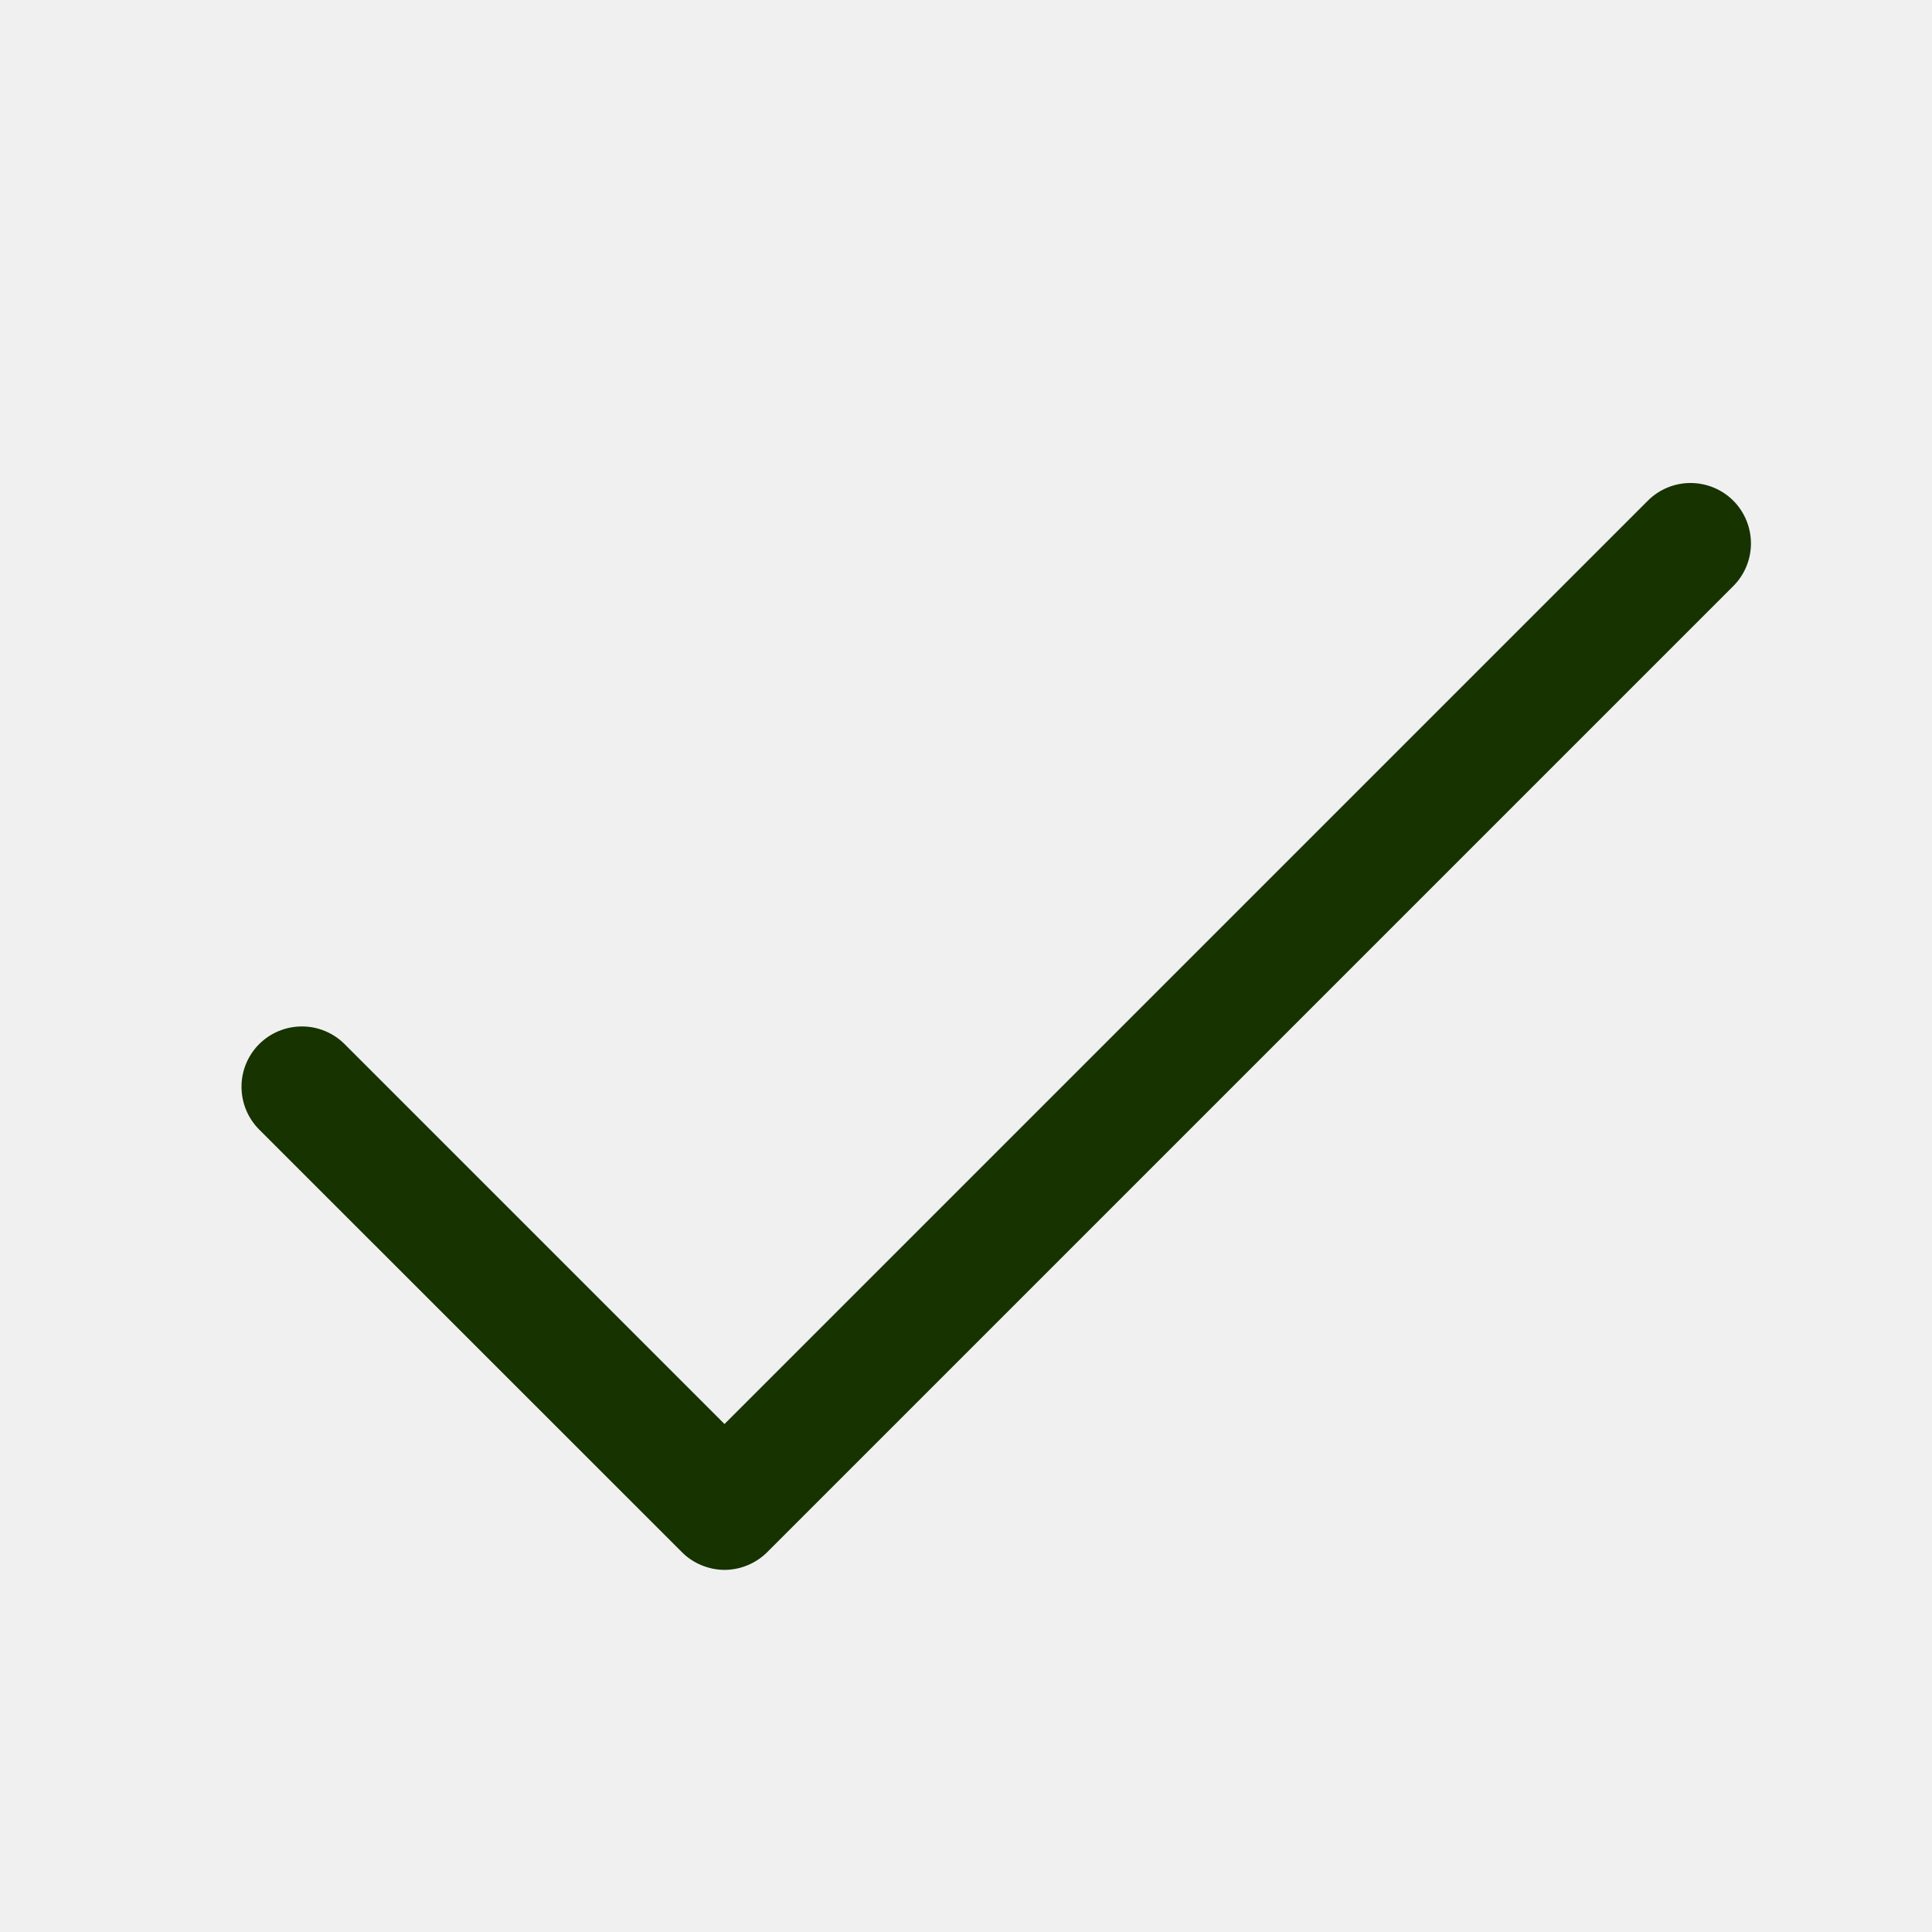
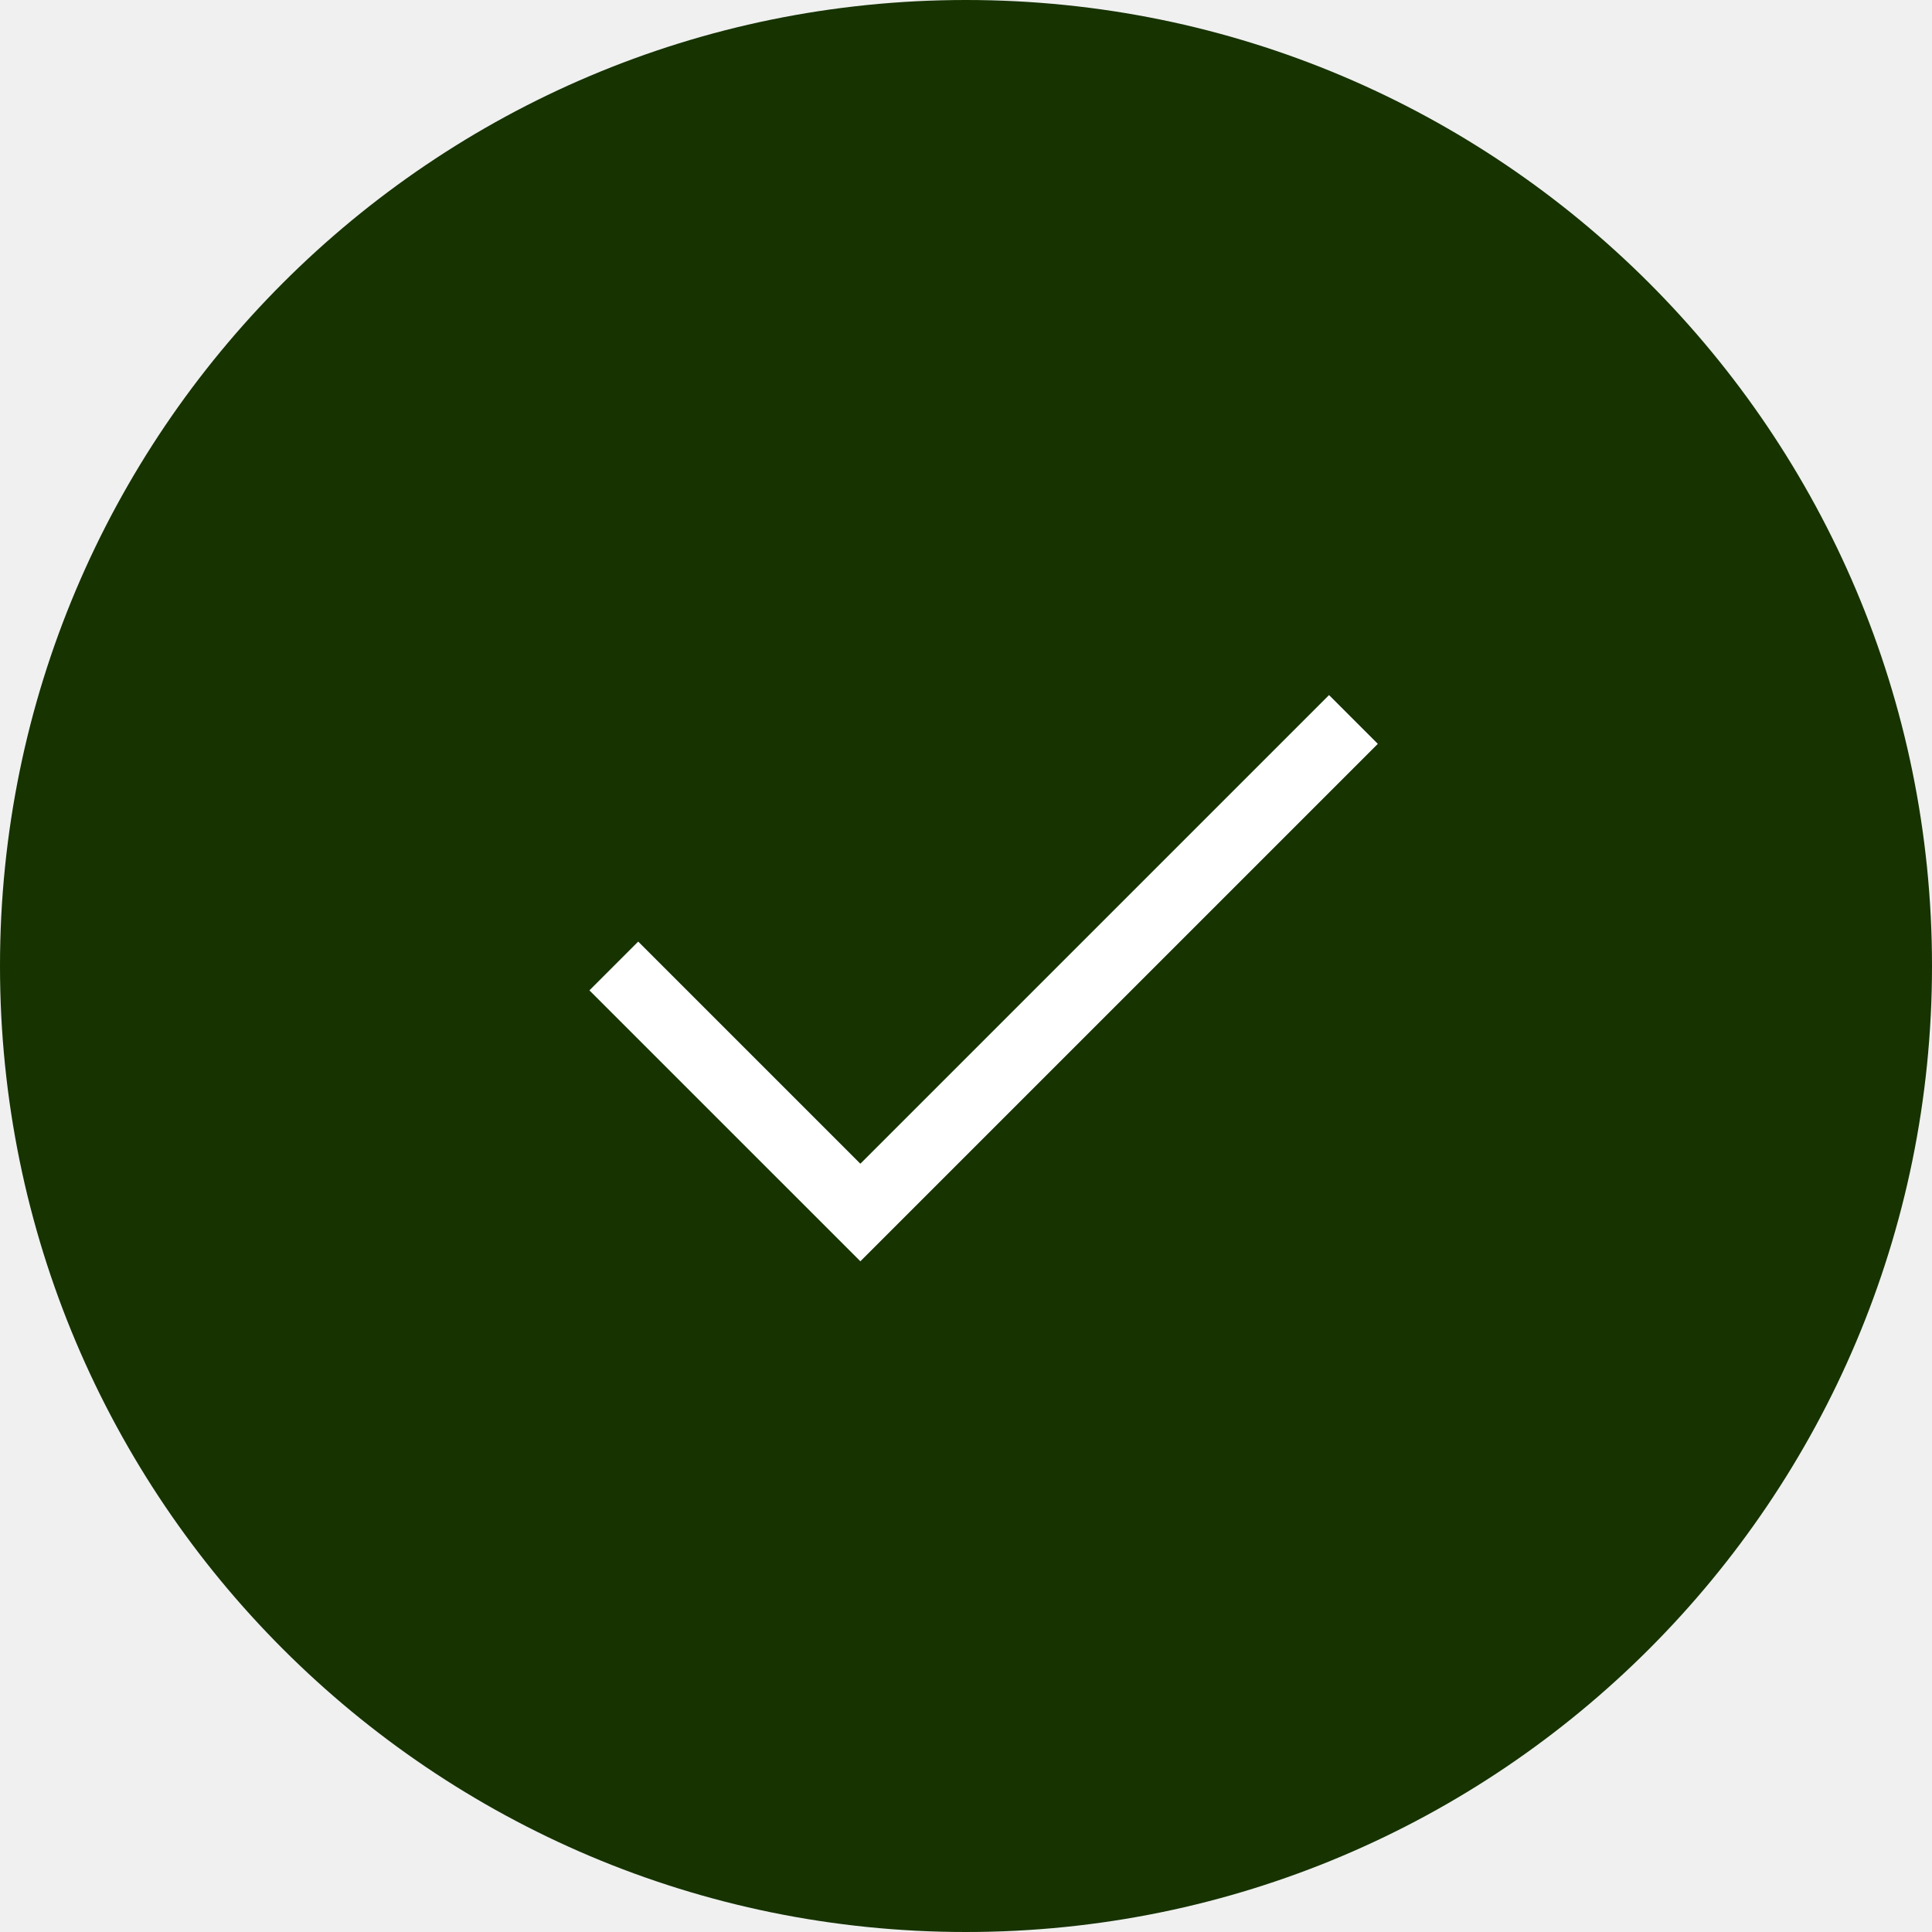
- <svg xmlns="http://www.w3.org/2000/svg" width="14" height="14" viewBox="0 0 14 14" fill="none">
-   <g id="Check">
-     <path id="Vector" d="M12.56 4.247L5.56 11.247C5.519 11.288 5.471 11.32 5.418 11.342C5.365 11.364 5.308 11.376 5.25 11.376C5.193 11.376 5.136 11.364 5.083 11.342C5.03 11.32 4.981 11.288 4.941 11.247L1.878 8.185C1.796 8.103 1.75 7.991 1.75 7.875C1.75 7.759 1.796 7.648 1.878 7.566C1.96 7.484 2.072 7.438 2.188 7.438C2.304 7.438 2.415 7.484 2.497 7.566L5.25 10.319L11.941 3.628C12.023 3.546 12.134 3.5 12.25 3.5C12.366 3.5 12.478 3.546 12.56 3.628C12.642 3.71 12.688 3.822 12.688 3.938C12.688 4.054 12.642 4.165 12.56 4.247Z" fill="#163300" />
-   </g>
+ <svg xmlns="http://www.w3.org/2000/svg" width="56" height="56" viewBox="0 0 56 56" fill="none">
+   <rect width="56" height="56" rx="28" fill="#163300" />
+   <path d="M39.23 20.854L24.938 35.145L17.792 27.999" stroke="white" stroke-width="2" />
</svg>
